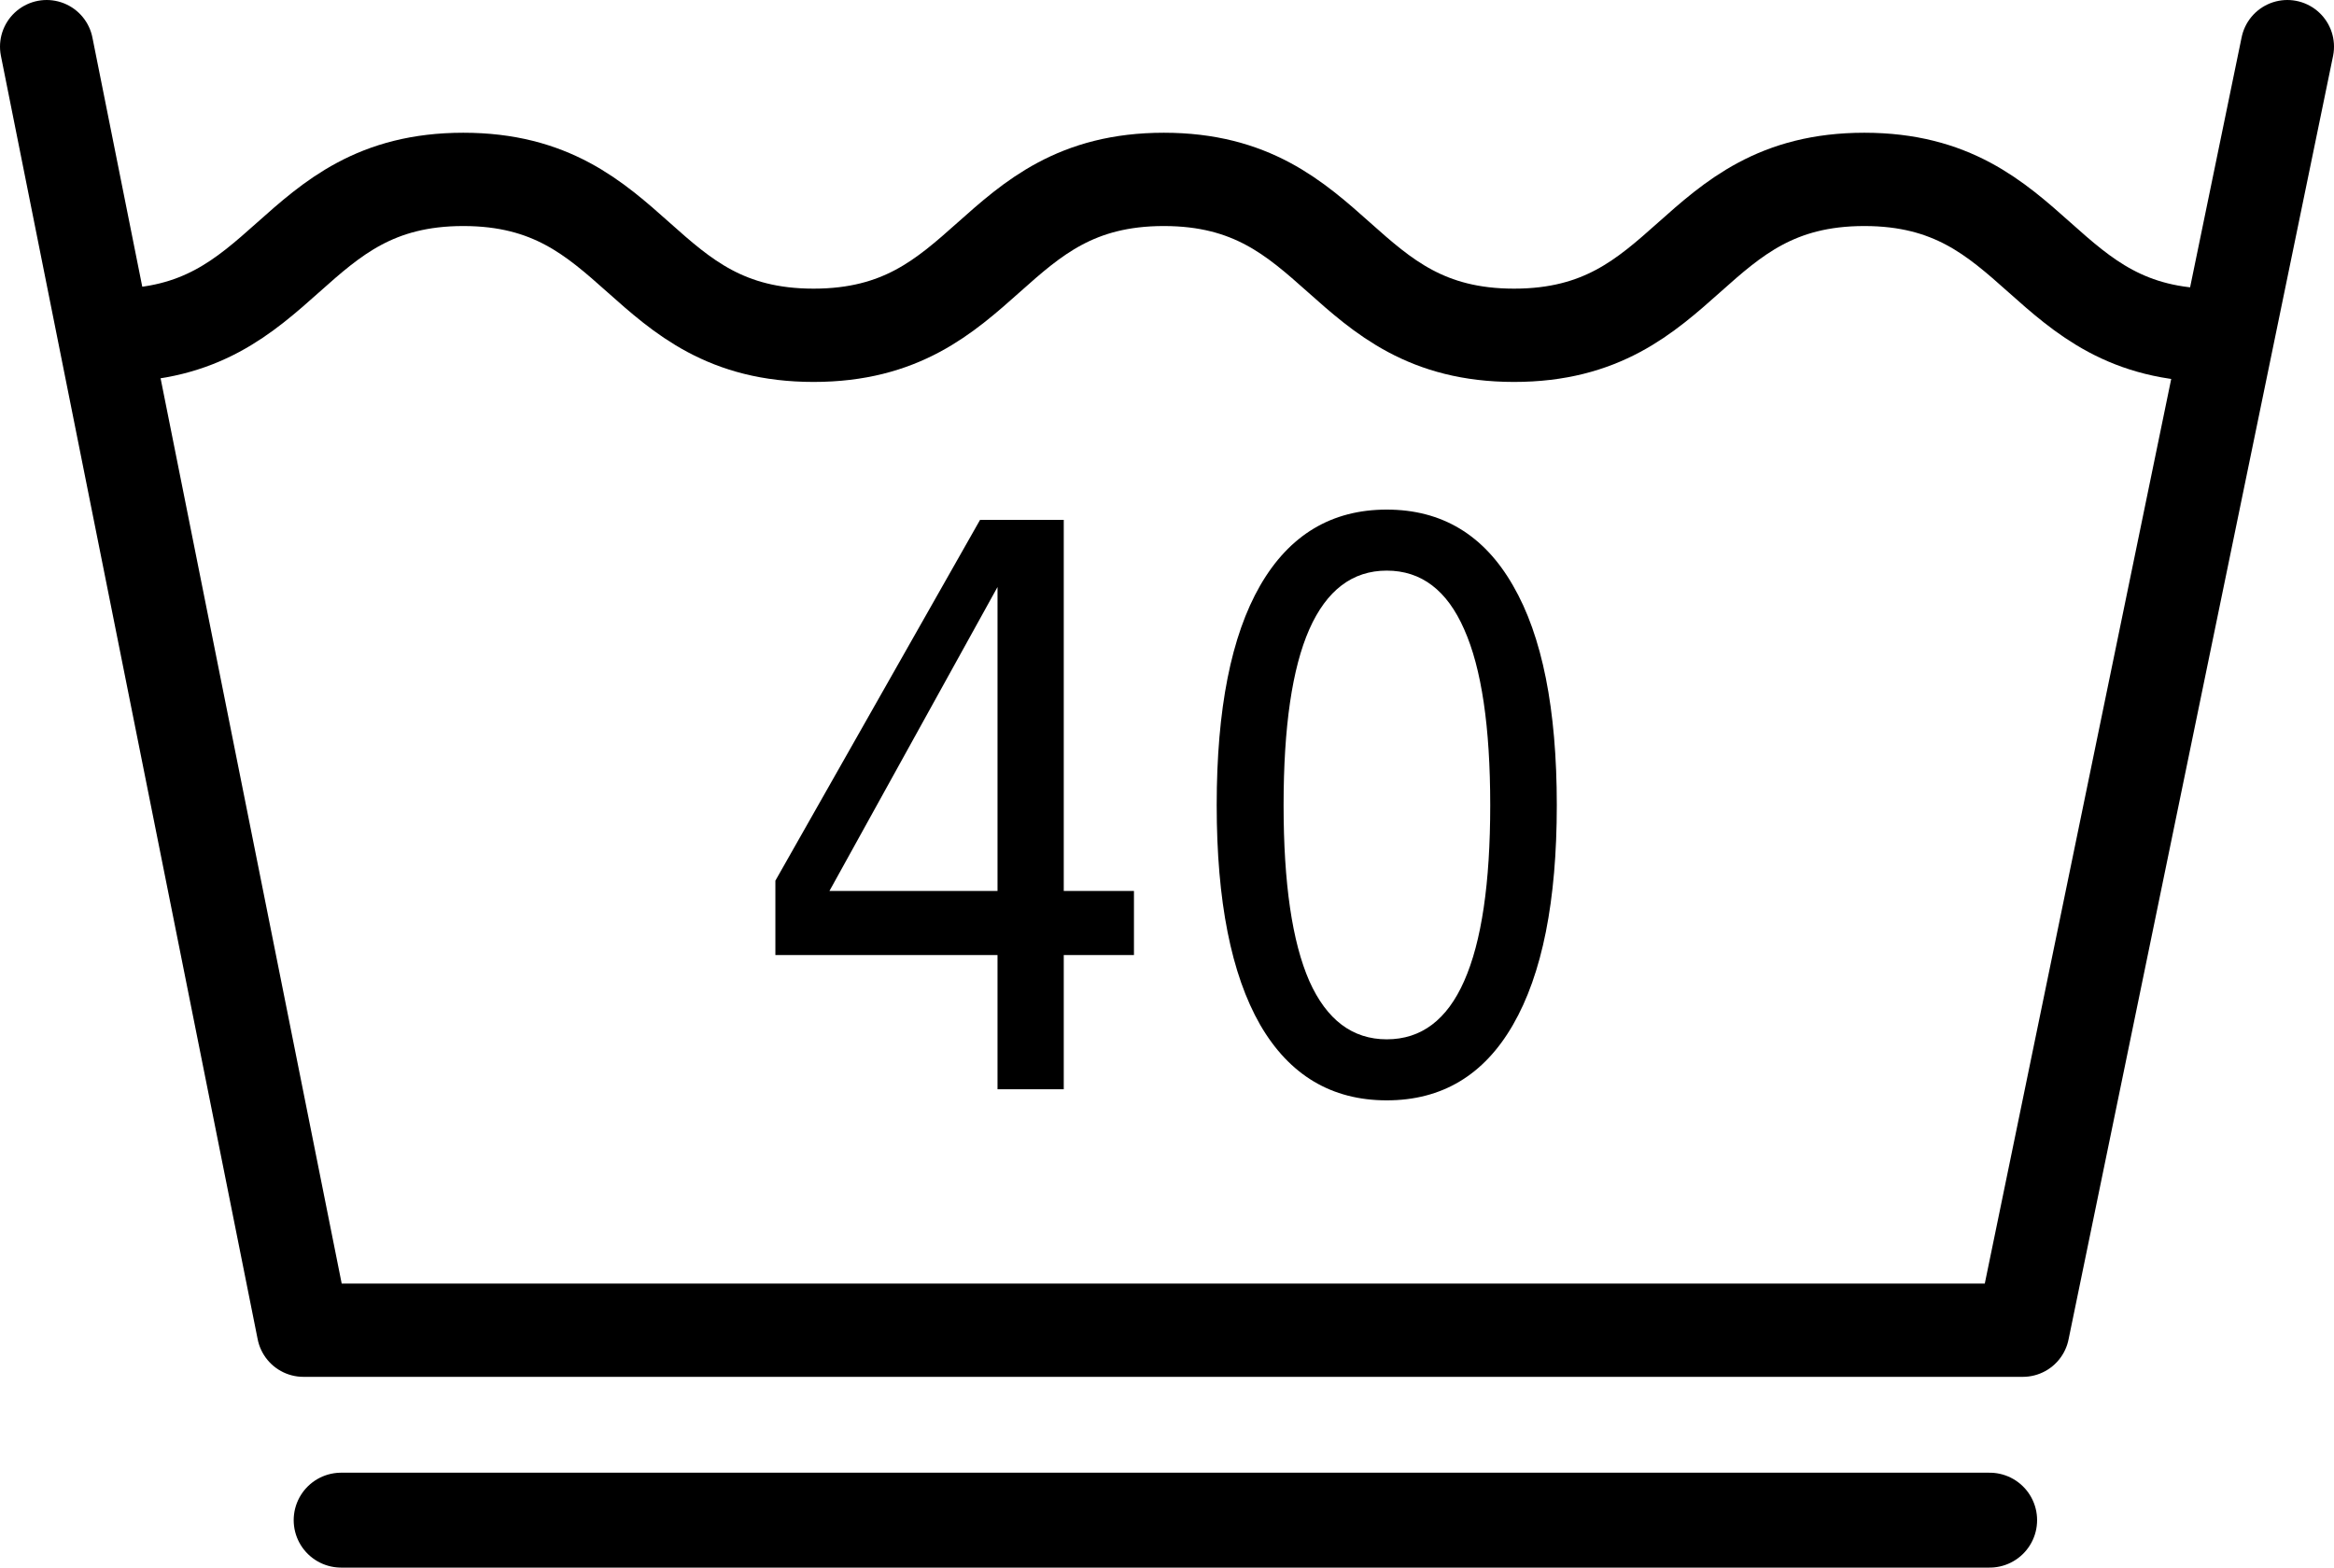
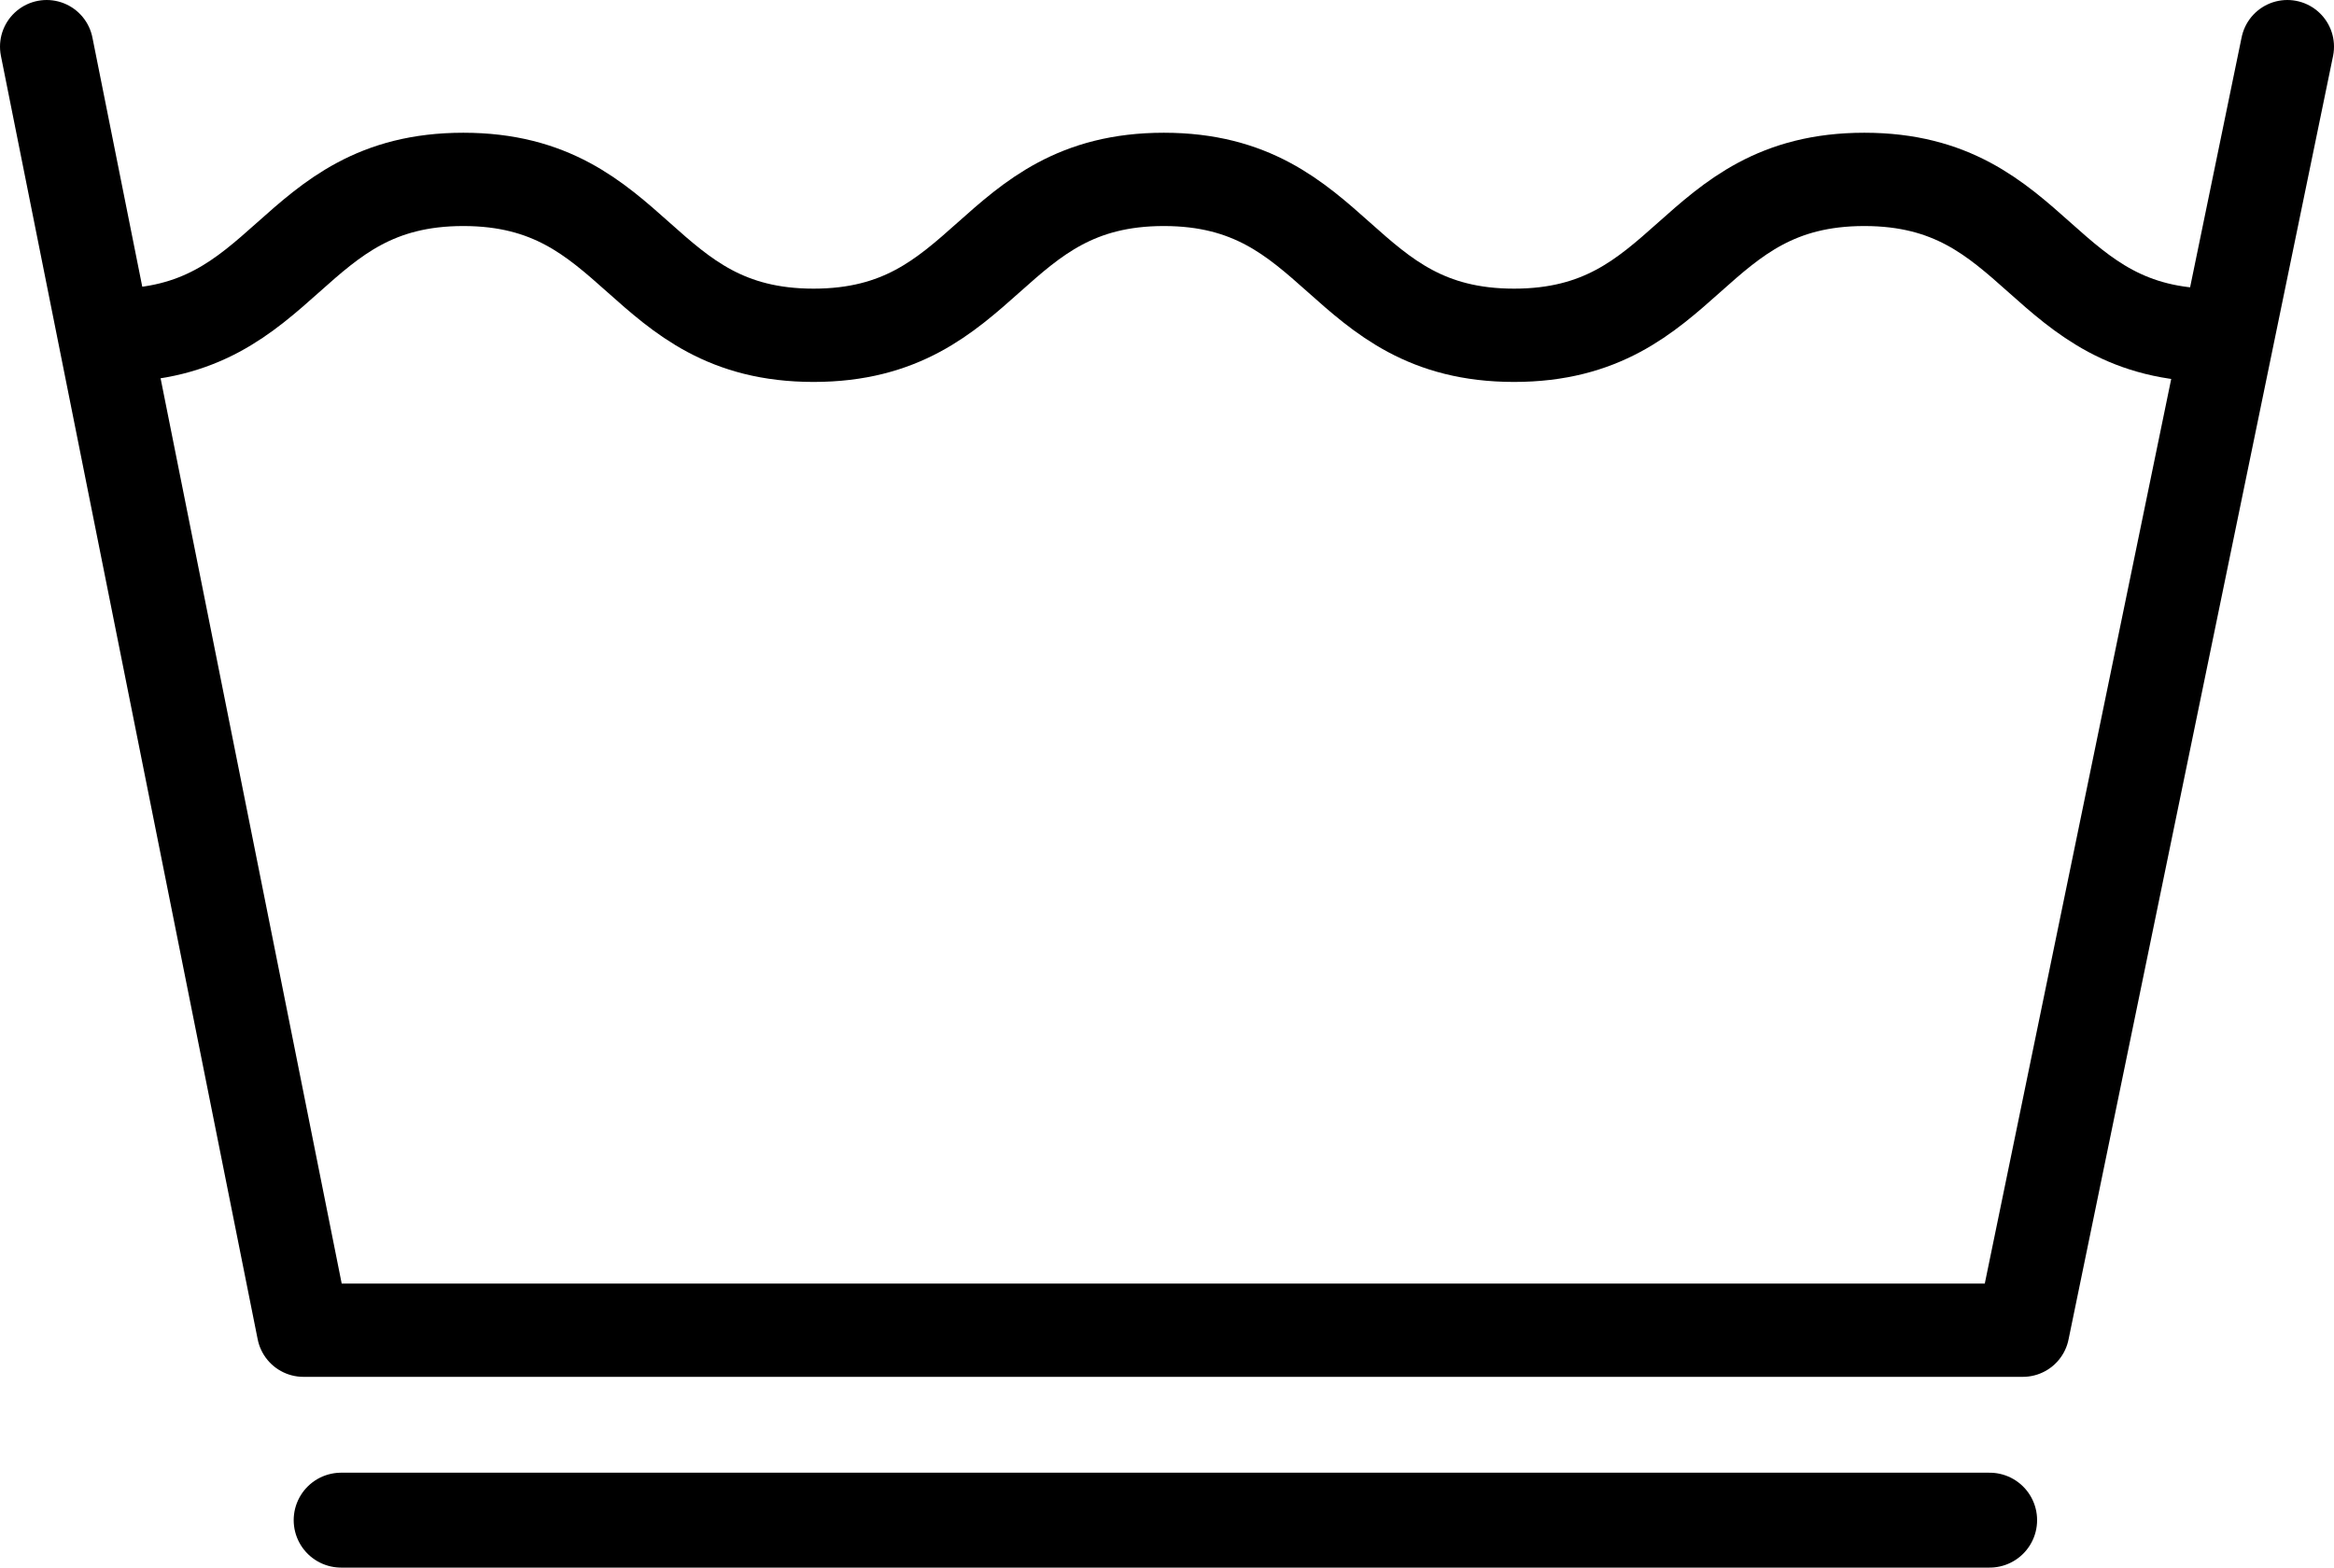
- <svg xmlns="http://www.w3.org/2000/svg" version="1.2" baseProfile="tiny" id="svg1" x="0px" y="0px" width="312.645px" height="210.043px" viewBox="31.207 100.621 312.645 210.043" xml:space="preserve">
-   <path id="text2897" d="M164.827,179.275l-22.515,40.727h22.515V179.275 M162.486,170.282H173.7v49.72h9.403v8.585H173.7v17.987  h-8.874v-17.987h-29.755v-9.964L162.486,170.282 M216.965,177.079c-4.592,0-8.05,2.623-10.375,7.869  c-2.296,5.212-3.443,13.065-3.443,23.557c0,10.458,1.147,18.312,3.443,23.558c2.325,5.211,5.783,7.817,10.375,7.817  c4.62,0,8.078-2.606,10.374-7.817c2.325-5.246,3.487-13.1,3.487-23.558c0-10.491-1.162-18.345-3.487-23.557  C225.043,179.702,221.585,177.079,216.965,177.079 M216.965,168.902c7.387,0,13.023,3.391,16.908,10.168  c3.914,6.746,5.871,16.558,5.871,29.435c0,12.843-1.957,22.654-5.871,29.435c-3.885,6.744-9.521,10.117-16.908,10.117  c-7.388,0-13.039-3.373-16.953-10.117c-3.885-6.778-5.826-16.592-5.826-29.435c0-12.877,1.941-22.688,5.826-29.435  C203.926,172.292,209.577,168.902,216.965,168.902" />
+ <svg xmlns="http://www.w3.org/2000/svg" version="1.1" baseProfile="tiny" id="svg1" x="0px" y="0px" width="312.645px" height="210.043px" viewBox="31.207 100.621 312.645 210.043" xml:space="preserve">
  <g id="g2806">
-     <path id="path684" fill="none" stroke="#000000" stroke-width="12.5" d="M46.352,145.547c23.458,0,23.458-20.89,46.917-20.89   c23.458,0,23.458,20.89,46.917,20.89c23.458,0,23.458-20.89,46.917-20.89s23.459,20.89,46.916,20.89   c23.459,0,23.459-20.89,46.918-20.89c23.456,0,23.456,20.89,46.914,20.89" />
+     <path id="path684" fill="none" stroke="#000000" stroke-width="12.5" d="M46.352,145.547c23.458,0,23.458-20.89,46.917-20.89   c23.458,0,23.458,20.89,46.917,20.89c23.458,0,23.458-20.89,46.917-20.89s23.459,20.89,46.916,20.89   c23.459,0,23.459-20.89,46.918-20.89c23.455,0,23.455,20.89,46.913,20.89" />
    <path id="path685" fill="none" stroke="#000000" stroke-width="12.5" stroke-linecap="round" stroke-linejoin="round" d="   M37.457,106.871l34.397,171.984h230.314l35.434-171.984" />
  </g>
  <path id="path1556" fill="none" stroke="#000000" stroke-width="12.716" stroke-linecap="round" d="M76.905,304.307h220.818" />
</svg>
